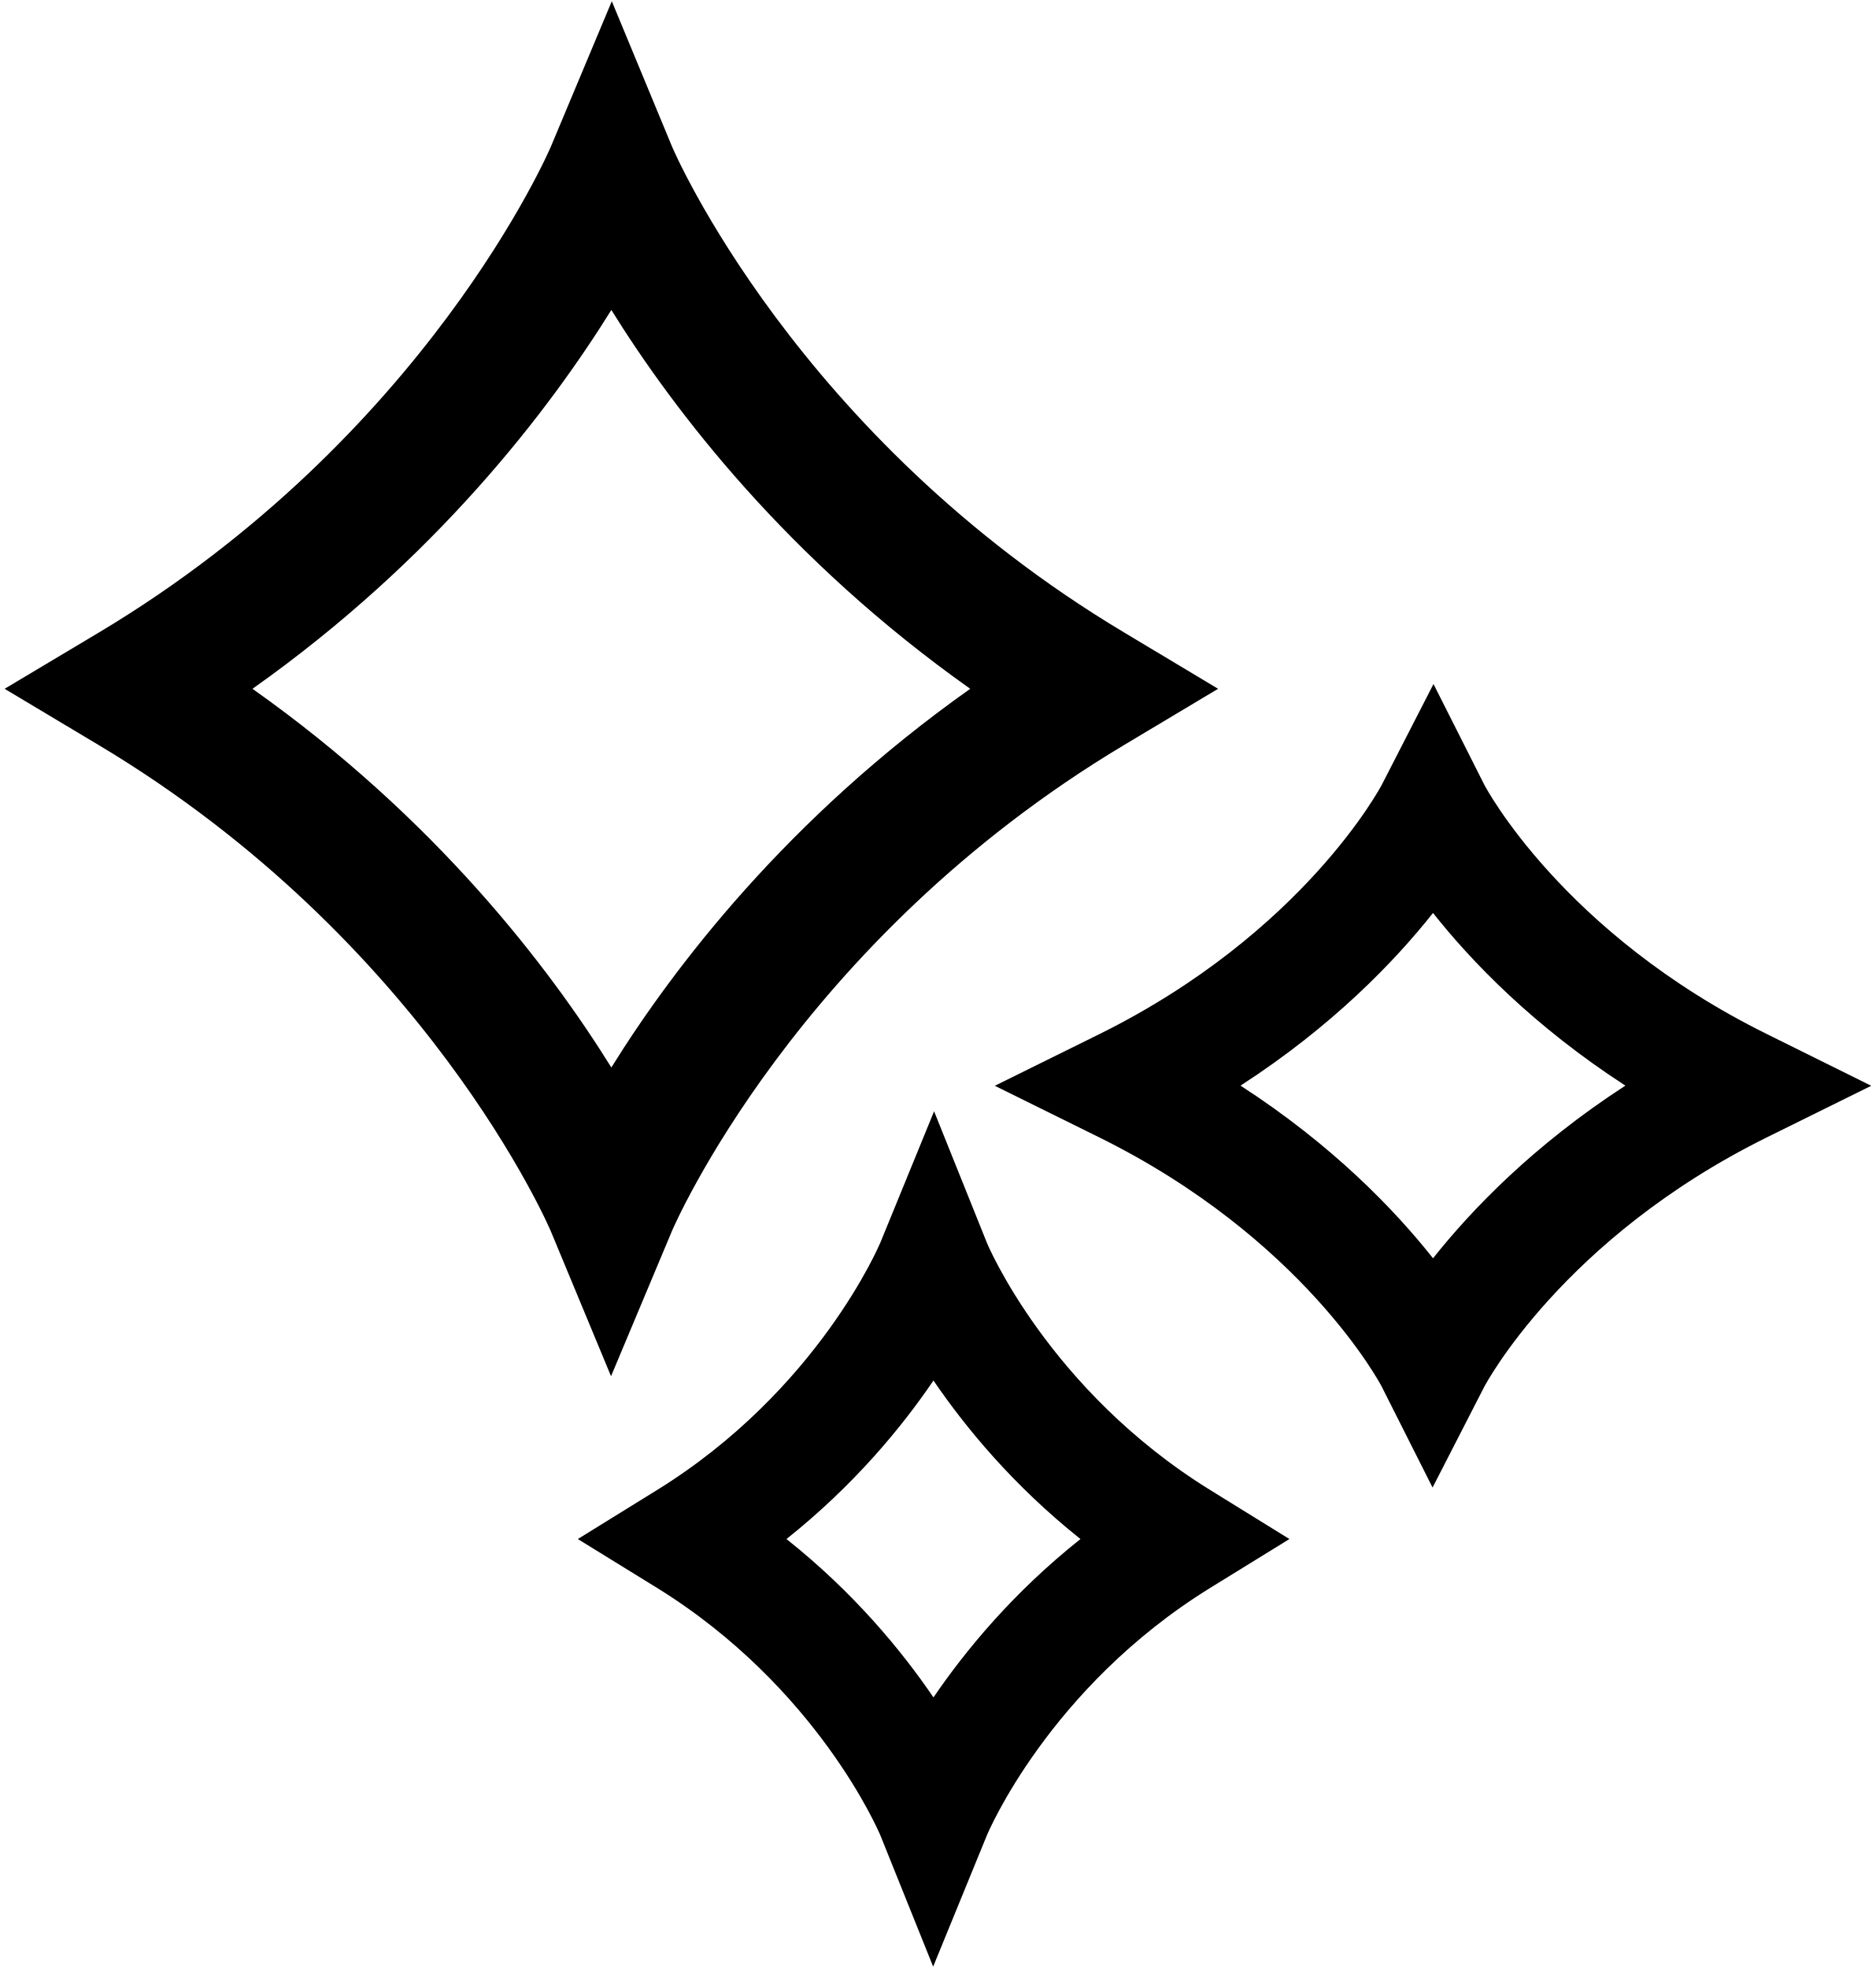
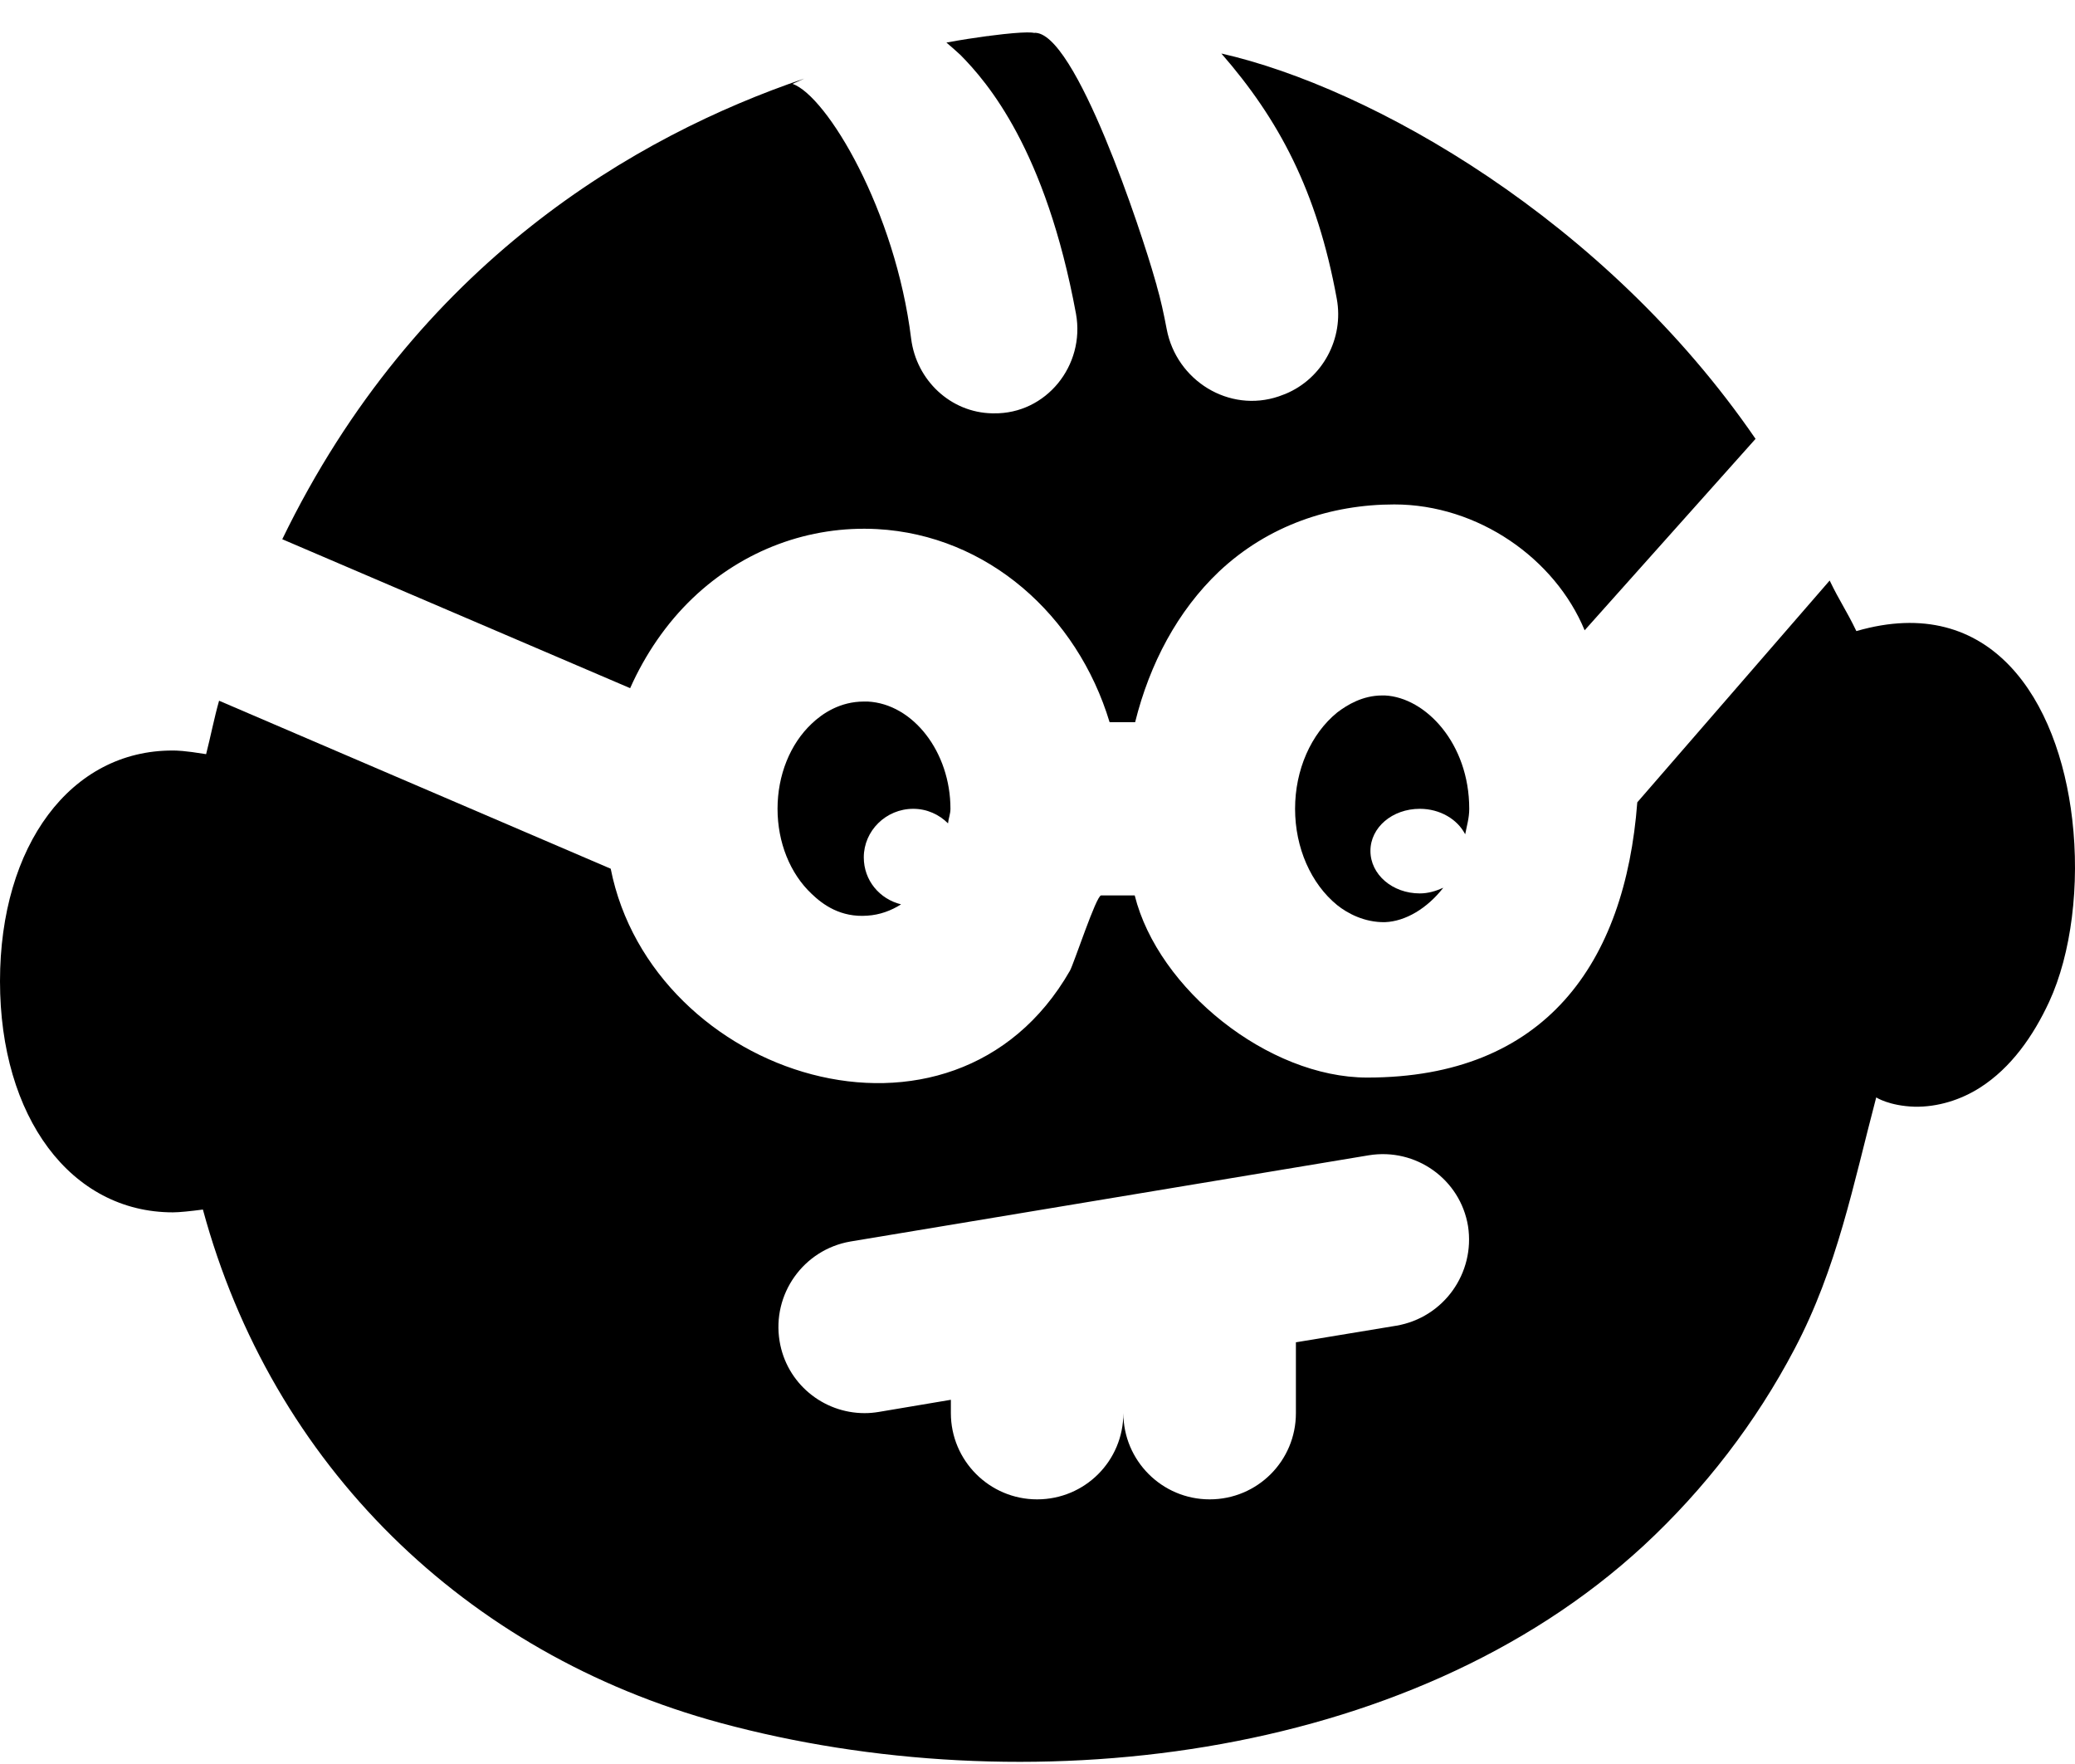
- <svg xmlns="http://www.w3.org/2000/svg" viewBox="0 0 122 128">
-   <path d="M43.7 80.07C43.78 79.88 51.79 61.21 73.1 48.46L79.22 44.8L73.1 41.13C51.79 28.39 43.78 9.72 43.71 9.54L39.79 0.08L35.83 9.53C35.75 9.72 27.74 28.39 6.43 41.14L0.3 44.8L6.42 48.46C27.73 61.21 35.74 79.88 35.82 80.07L39.74 89.51L43.7 80.07ZM16.42 44.8C28.34 36.37 35.72 26.66 39.76 20.16C43.8 26.66 51.18 36.36 63.1 44.8C51.19 53.23 43.8 62.93 39.76 69.43C35.73 62.94 28.34 53.23 16.42 44.8Z" />
-   <path d="M114.92 67.26C101.6 60.68 96.58 51.13 96.54 51.05L93.23 44.49L89.87 51.04C89.82 51.13 84.8 60.68 71.48 67.27L64.7 70.62L71.48 73.97C84.77 80.54 89.8 90.05 89.87 90.2L93.17 96.75L96.53 90.2C96.58 90.11 101.6 80.56 114.92 73.97L121.7 70.62L114.92 67.26ZM93.2 81.84C90.7 78.68 86.66 74.48 80.68 70.61C86.66 66.74 90.69 62.54 93.2 59.38C95.7 62.54 99.74 66.74 105.71 70.61C99.74 74.48 95.71 78.68 93.2 81.84Z" />
-   <path d="M64.18 80.82L60.75 72.28L57.26 80.81C57.22 80.9 53.23 90.42 42.72 96.92L37.58 100.1L42.72 103.27C53.18 109.74 57.18 119.19 57.26 119.38L60.69 127.91L64.18 119.38C64.22 119.28 68.2 109.77 78.72 103.27L83.86 100.1L78.72 96.92C68.2 90.42 64.21 80.91 64.18 80.82ZM60.71 110.4C58.63 107.35 55.53 103.58 51.15 100.1C55.53 96.61 58.63 92.85 60.71 89.79C62.79 92.84 65.89 96.61 70.27 100.1C65.89 103.58 62.79 107.35 60.71 110.4Z" />
+ <svg xmlns="http://www.w3.org/2000/svg" viewBox="0 0 60 51">
+   <path d="M59.92 23.688C59.522 20.259 57.59 17.111 53.678 18.246C53.386 17.638 53.198 17.392 52.906 16.784L47.343 23.197C46.992 27.843 44.685 31.154 39.533 31.154C36.676 31.154 33.49 28.603 32.811 25.888H31.839C31.699 25.888 31.055 27.854 30.938 28.065C27.553 33.963 18.853 31.143 17.659 25.116L6.335 20.259C6.195 20.751 6.089 21.301 5.96 21.804C5.316 21.699 5.106 21.699 5 21.699C2.049 21.687 1.52588e-05 24.437 1.52588e-05 28.369C1.52588e-05 32.301 2.049 35.051 5 35.051C5.188 35.051 5.515 35.016 5.867 34.97C7.869 42.354 13.443 47.807 20.82 49.809C29.532 52.172 40.704 50.991 47.531 44.683C49.287 43.056 50.774 41.125 51.887 39.007C53.128 36.655 53.585 34.256 54.252 31.728C54.252 31.728 54.627 31.974 55.365 31.997C56.032 32.009 56.7 31.798 57.25 31.447C58.152 30.874 58.796 29.949 59.252 28.966C59.896 27.573 60.142 25.584 59.92 23.688ZM40.376 38.328L37.472 38.808V40.856C37.472 42.237 36.359 43.349 34.978 43.349C33.596 43.349 32.483 42.225 32.483 40.856C32.483 42.237 31.371 43.349 29.989 43.349C28.607 43.349 27.495 42.225 27.495 40.856V40.47L25.411 40.821C25.27 40.844 25.141 40.856 25.001 40.856C23.795 40.856 22.741 39.99 22.542 38.773C22.319 37.415 23.233 36.128 24.591 35.894L39.58 33.401C40.938 33.179 42.226 34.092 42.449 35.449C42.659 36.807 41.746 38.094 40.376 38.328Z" />
+   <path d="M35.317 1.547C36.968 3.443 38.081 5.502 38.654 8.639C38.865 9.785 38.245 10.944 37.167 11.389C37.109 11.412 37.039 11.435 36.98 11.459C35.54 11.95 34.017 11.002 33.736 9.516C33.654 9.083 33.561 8.65 33.444 8.252V8.241C33.444 8.241 33.42 8.17 33.385 8.042C33.034 6.801 31.09 0.845 29.895 0.95C29.895 0.95 29.72 0.891 28.642 1.032C28.619 1.032 28.596 1.043 28.572 1.043C28.561 1.043 28.561 1.043 28.549 1.043C28.209 1.09 27.799 1.149 27.366 1.231C27.507 1.348 27.636 1.465 27.776 1.593C28.549 2.378 30.235 4.32 31.113 9.072C31.383 10.569 30.247 11.974 28.736 11.95C28.724 11.95 28.701 11.95 28.689 11.95C27.483 11.927 26.5 10.991 26.347 9.797C25.891 6.087 23.912 2.775 22.916 2.424L23.256 2.272C18.396 3.922 12.038 7.597 8.162 15.59L18.221 19.896C18.654 18.925 19.263 18.024 20.036 17.287C21.5 15.894 23.408 15.192 25.364 15.297C28.549 15.473 31.148 17.778 32.085 20.88H32.823C33.245 19.183 34.053 17.661 35.247 16.526C36.676 15.18 38.491 14.584 40.317 14.584C42.741 14.584 44.966 16.152 45.821 18.223L50.763 12.688C46.418 6.356 39.65 2.53 35.317 1.547Z" />
+   <path d="M40.048 20.107C40.025 20.107 39.989 20.107 39.966 20.107C39.404 20.107 38.959 20.376 38.666 20.599C37.905 21.219 37.448 22.26 37.448 23.384C37.448 24.507 37.905 25.549 38.666 26.169C38.959 26.403 39.451 26.672 40.048 26.661C40.645 26.637 41.266 26.263 41.734 25.666C41.523 25.76 41.301 25.83 41.055 25.83C40.259 25.83 39.627 25.28 39.627 24.601C39.627 23.922 40.259 23.384 41.055 23.384C41.641 23.384 42.144 23.688 42.367 24.121C42.413 23.875 42.484 23.653 42.484 23.384C42.484 21.488 41.219 20.166 40.048 20.107Z" />
+   <path d="M25.094 20.283C25.059 20.283 25.024 20.283 24.977 20.283C24.298 20.283 23.783 20.622 23.467 20.926C22.846 21.512 22.483 22.413 22.483 23.384C22.483 24.355 22.846 25.256 23.467 25.841C23.795 26.157 24.31 26.532 25.083 26.473C25.434 26.45 25.762 26.333 26.055 26.146C25.434 25.994 24.977 25.455 24.977 24.788C24.977 24.016 25.621 23.384 26.406 23.384C26.804 23.384 27.155 23.548 27.413 23.805C27.425 23.665 27.483 23.536 27.483 23.384C27.483 21.745 26.406 20.353 25.094 20.283Z" />
</svg>
